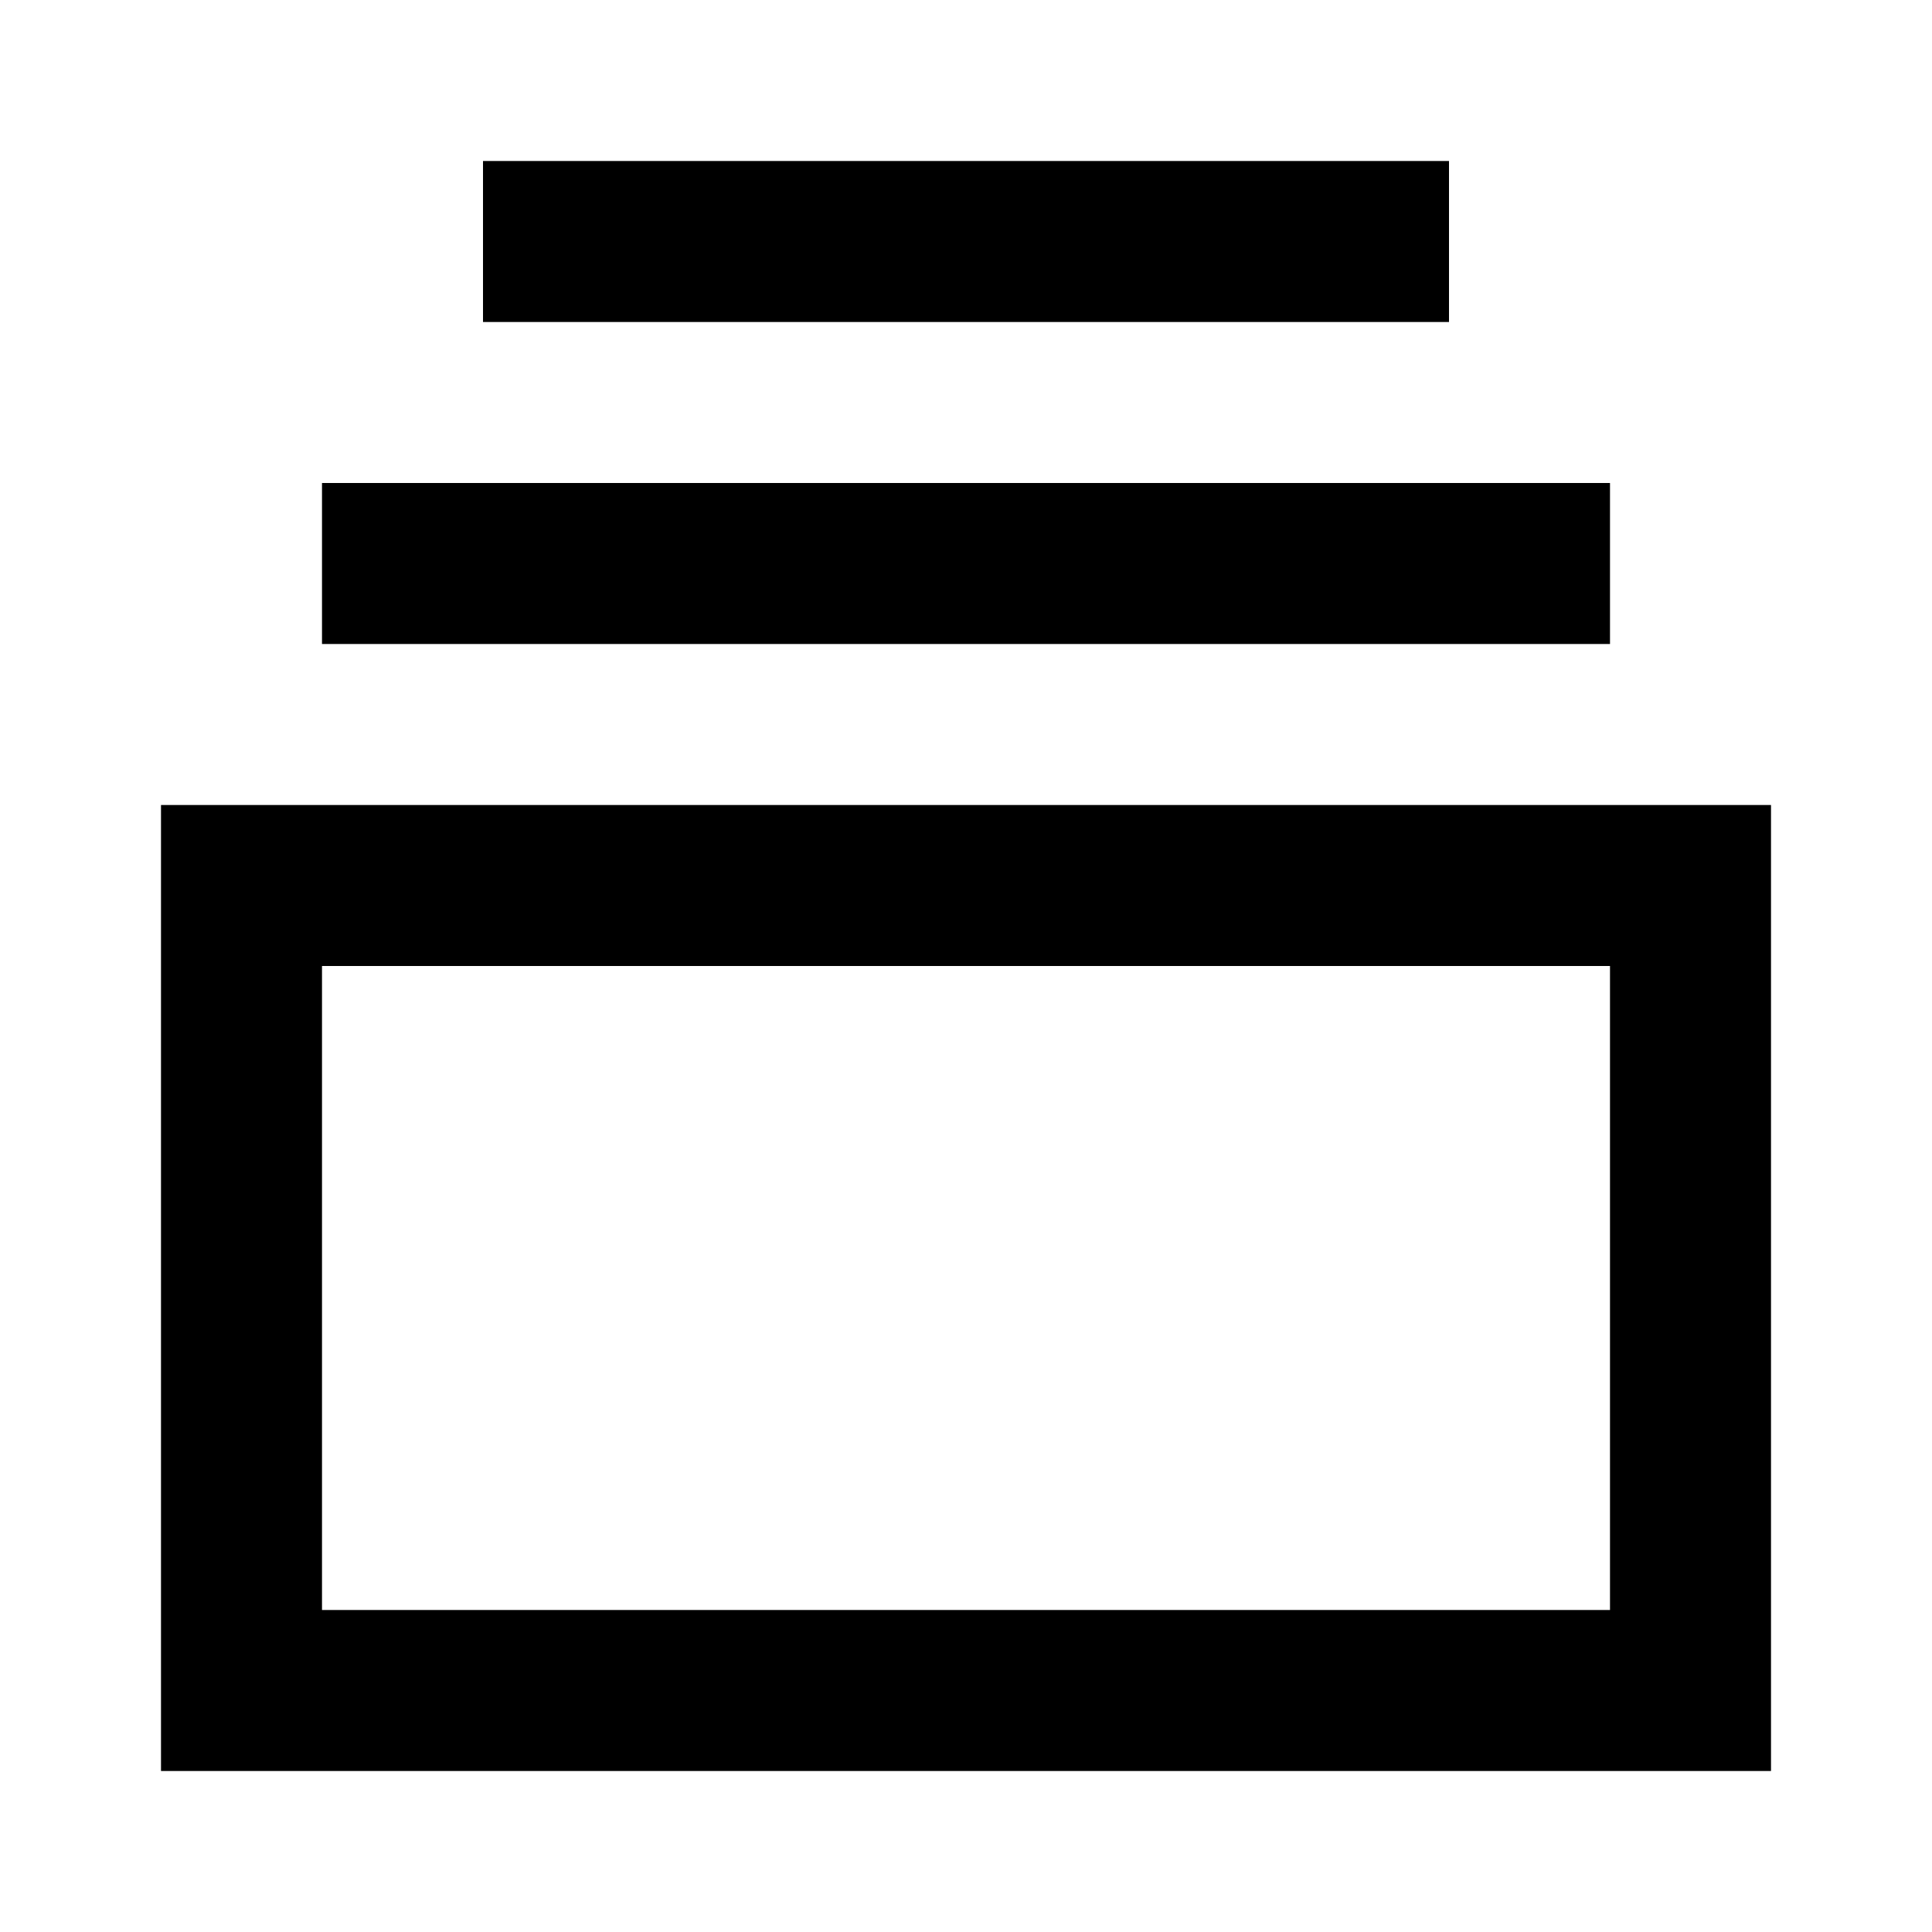
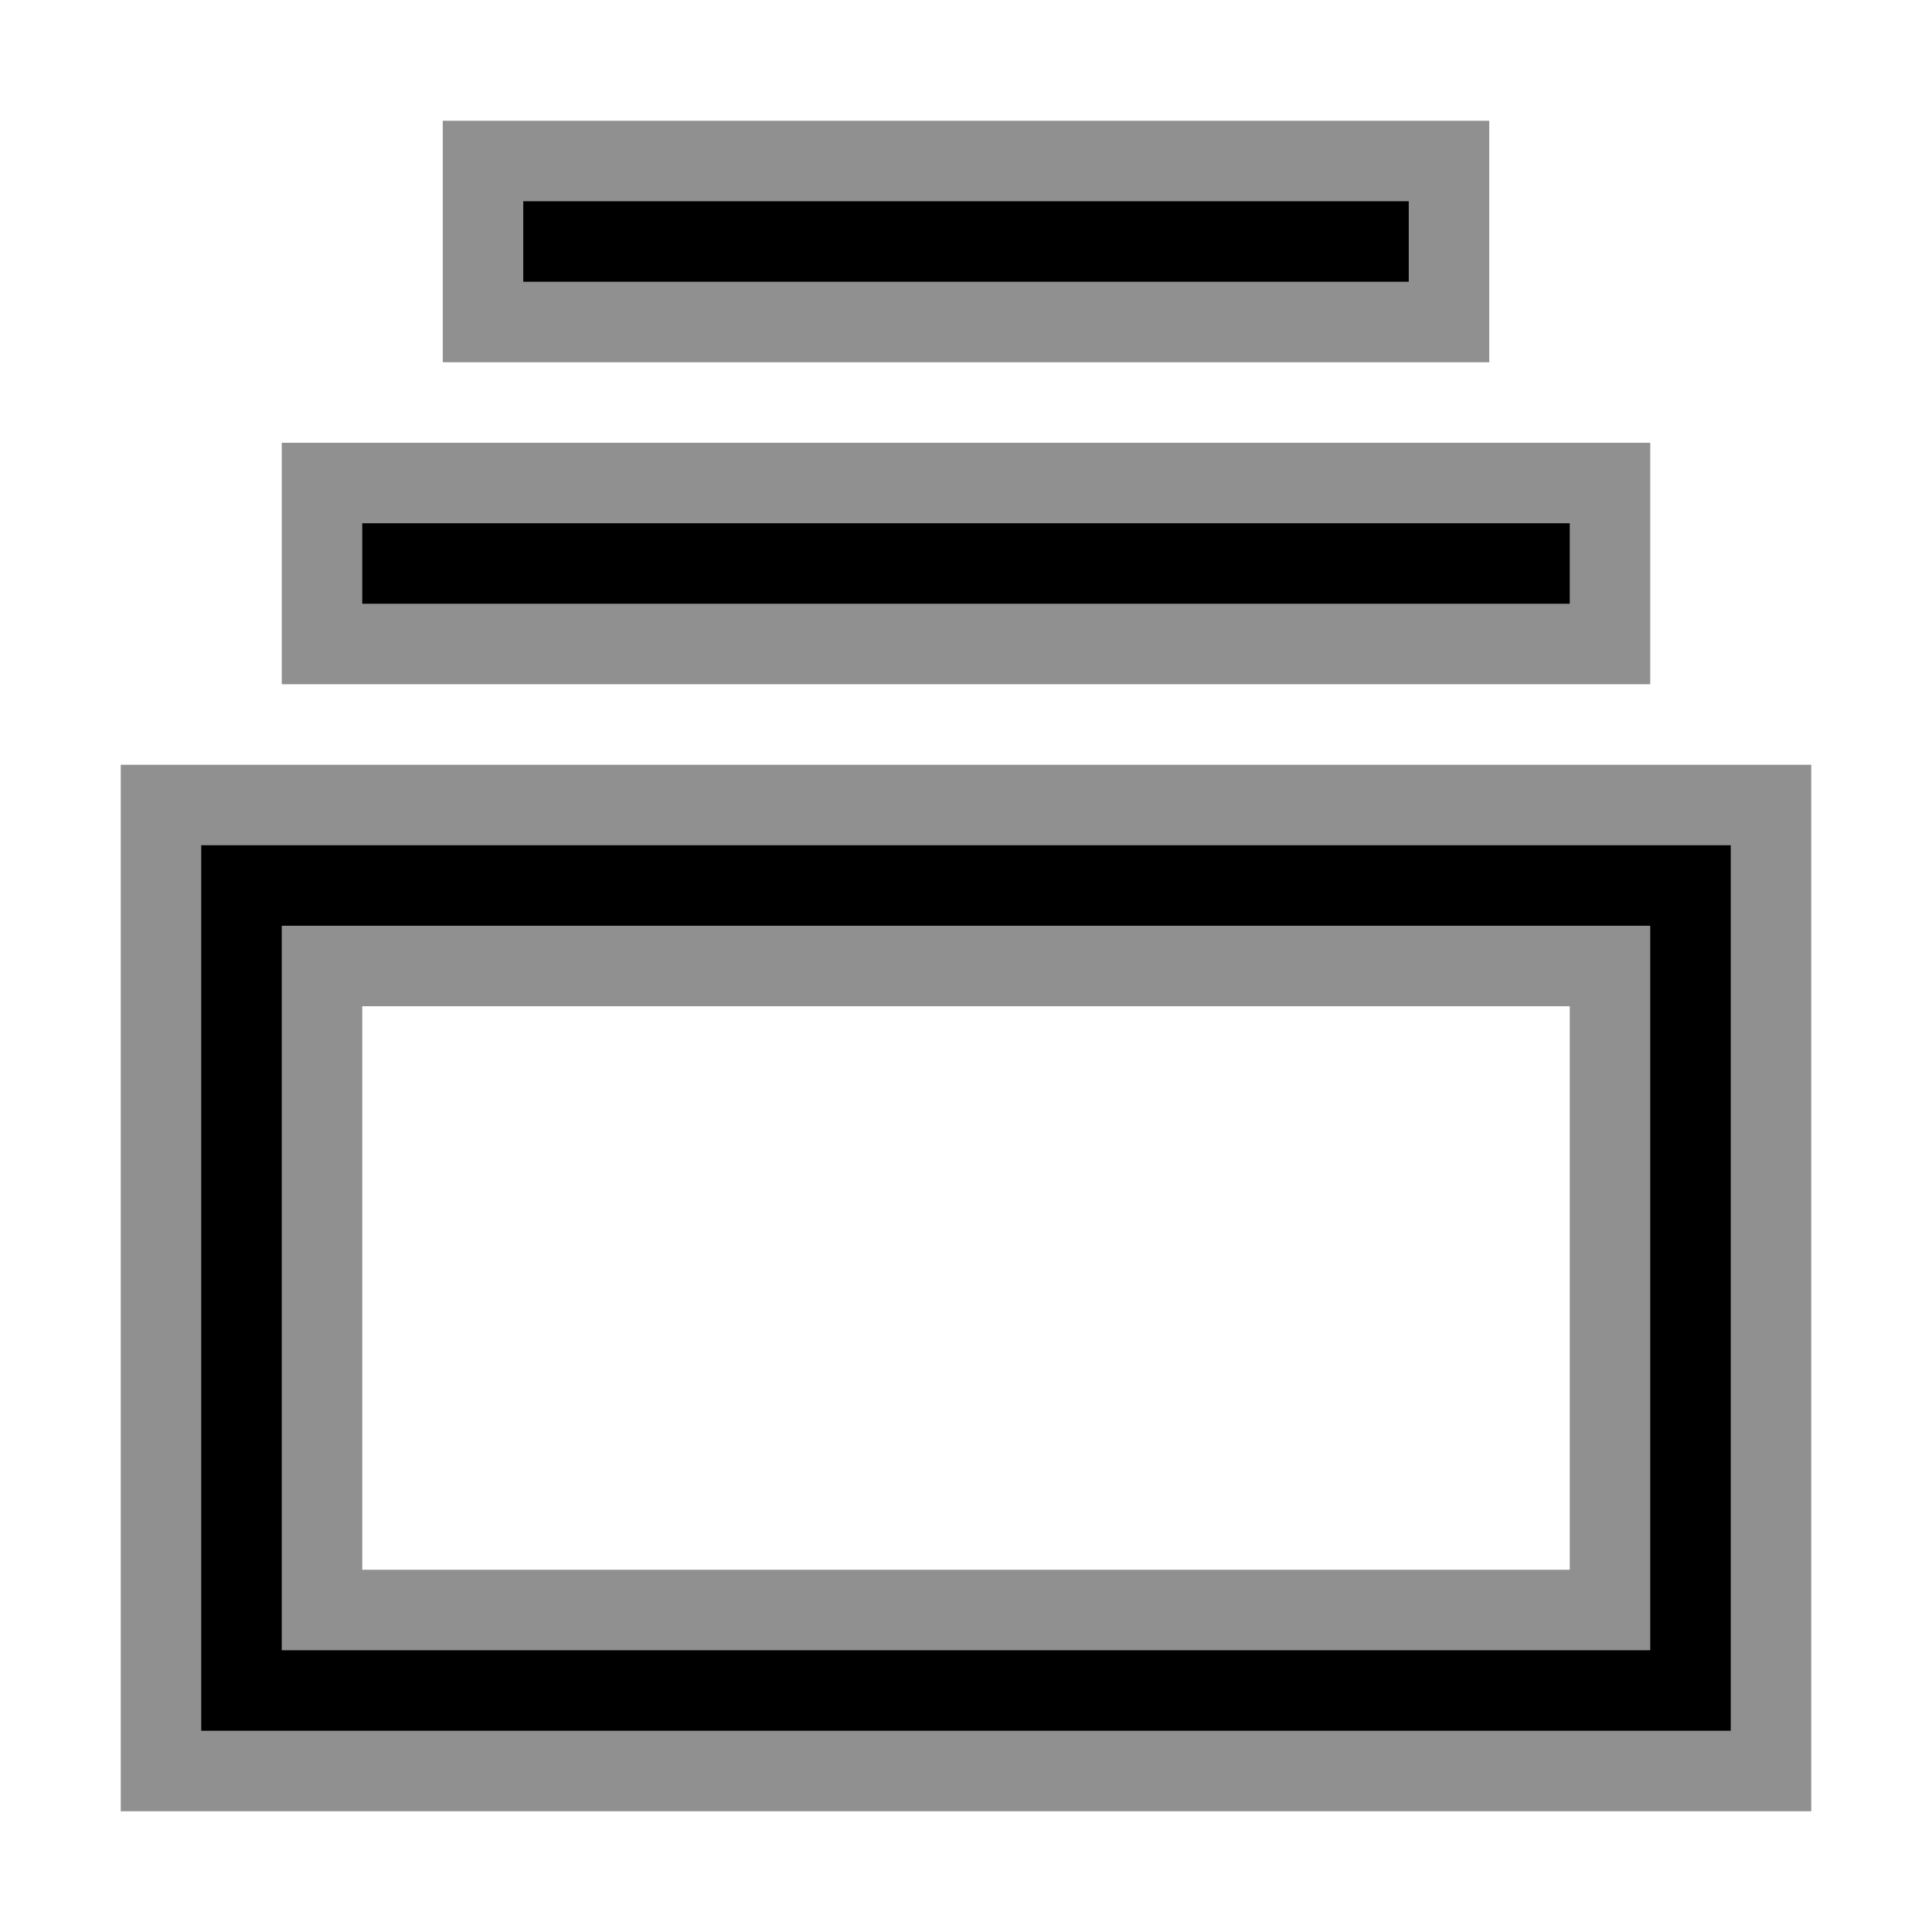
<svg xmlns="http://www.w3.org/2000/svg" width="20px" height="20px" viewBox="0 0 24 24" fill="none">
-   <path d="M18 2H6v2h12V2zM4 6h16v2H4V6zm-2 4h20v12H2V10zm18 10v-8H4v8h16z" fill="#000000" />
+   <path d="M18 2H6v2h12V2zM4 6h16v2H4V6zm-2 4h20v12H2V10zm18 10v-8H4v8h16z" fill="#000000" stroke="#909090" />
</svg>
